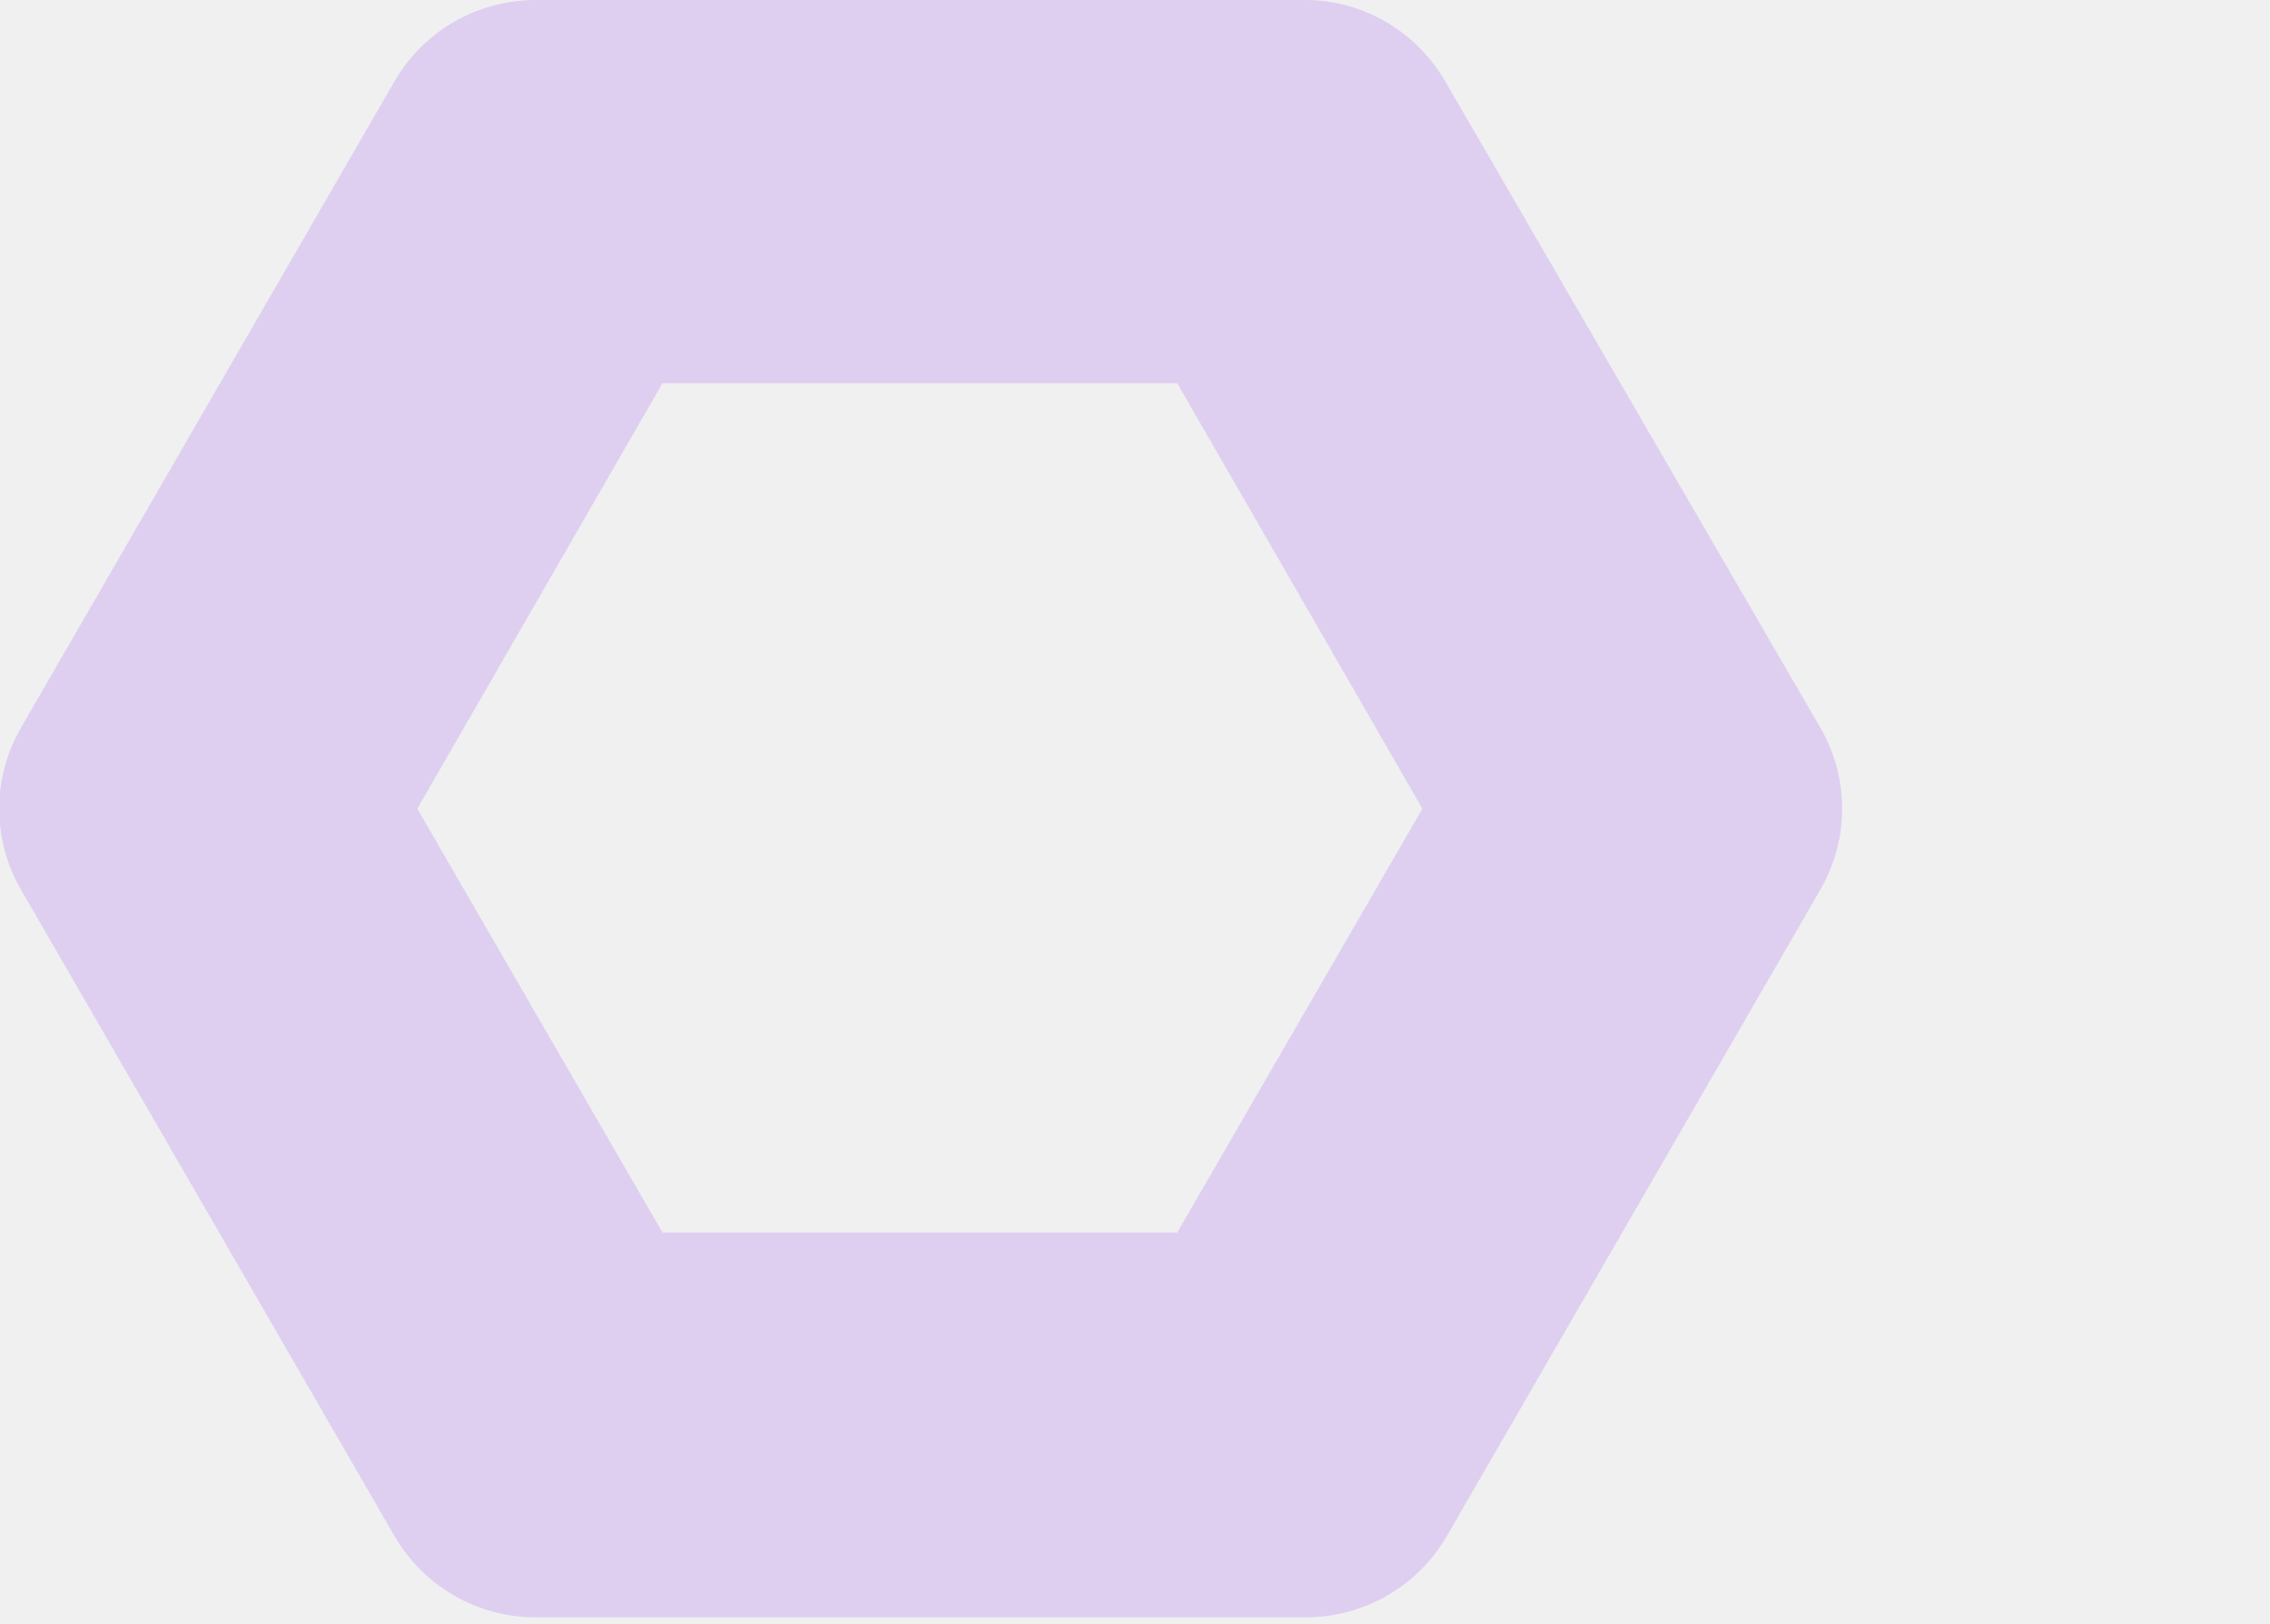
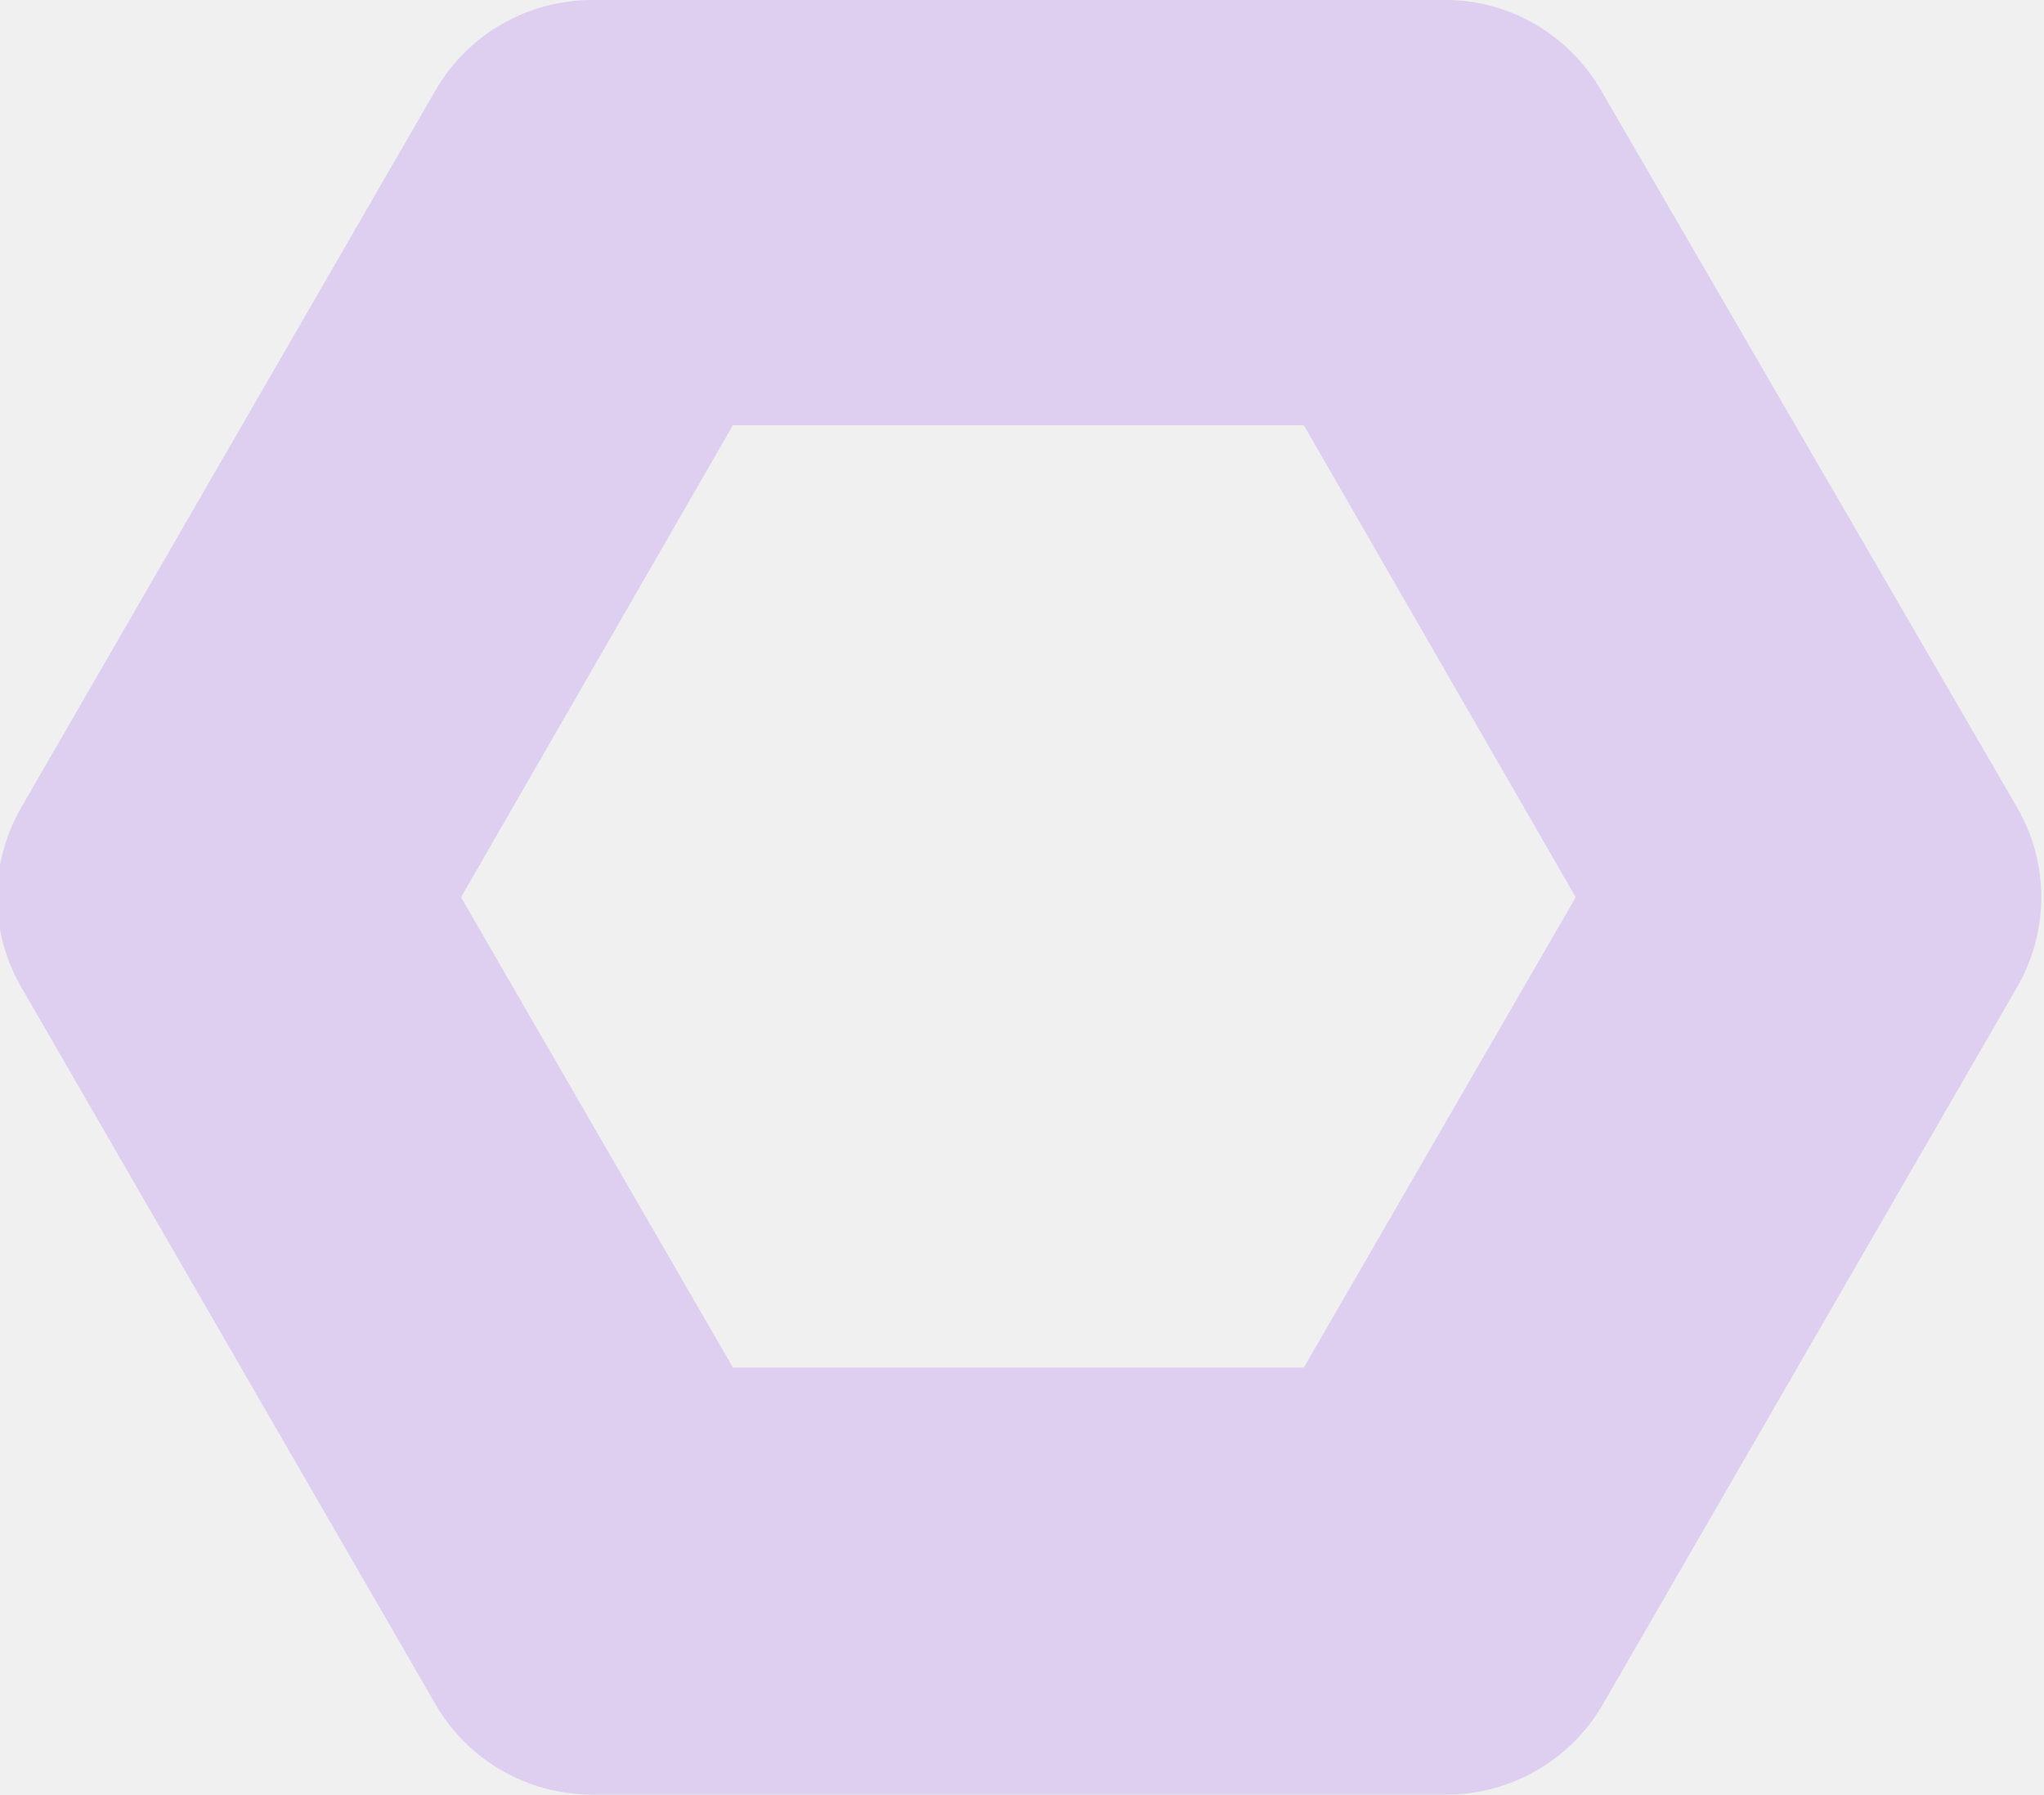
- <svg xmlns="http://www.w3.org/2000/svg" width="341" height="244" viewBox="0 0 341 244" fill="none">
-   <g clip-path="url(#clip0_52_2)">
-     <path d="M213.674 121.512L176.842 185.196H99.519L62.687 121.512L99.519 57.584H176.842L213.674 121.512ZM196.111 0H80.493C71.712 0 63.663 4.636 59.272 12.2L3.171 109.312C-1.22 116.876 -1.22 126.148 3.171 133.712L59.272 230.824C63.663 238.388 71.712 243.024 80.493 243.024H196.111C204.893 243.024 212.942 238.388 217.333 230.824L273.434 133.712C277.825 126.148 277.825 116.876 273.434 109.312L217.089 12.2C212.698 4.636 204.649 0 196.111 0Z" fill="#DECFF1" />
-   </g>
-   <defs>
-     <clipPath id="clip0_52_2">
-       <rect width="341" height="244" fill="white" />
-     </clipPath>
-   </defs>
+ <svg xmlns="http://www.w3.org/2000/svg" width="90" height="79" fill="none" version="1.1" viewBox="0 0 90 79">
+   <path d="m69.38 39.5-11.97 20.7h-25.14l-11.97-20.7 11.97-20.78h25.14zm-5.709-39.5h-37.59c-2.855 0-5.471 1.507-6.899 3.966l-18.24 31.57c-1.427 2.459-1.427 5.473 0 7.932l18.24 31.57c1.427 2.459 4.044 3.966 6.899 3.966h37.59c2.855 0 5.472-1.507 6.899-3.966l18.24-31.57c1.427-2.459 1.427-5.473 0-7.932l-18.32-31.57c-1.427-2.459-4.044-3.966-6.82-3.966z" fill="#decff1" />
</svg>
